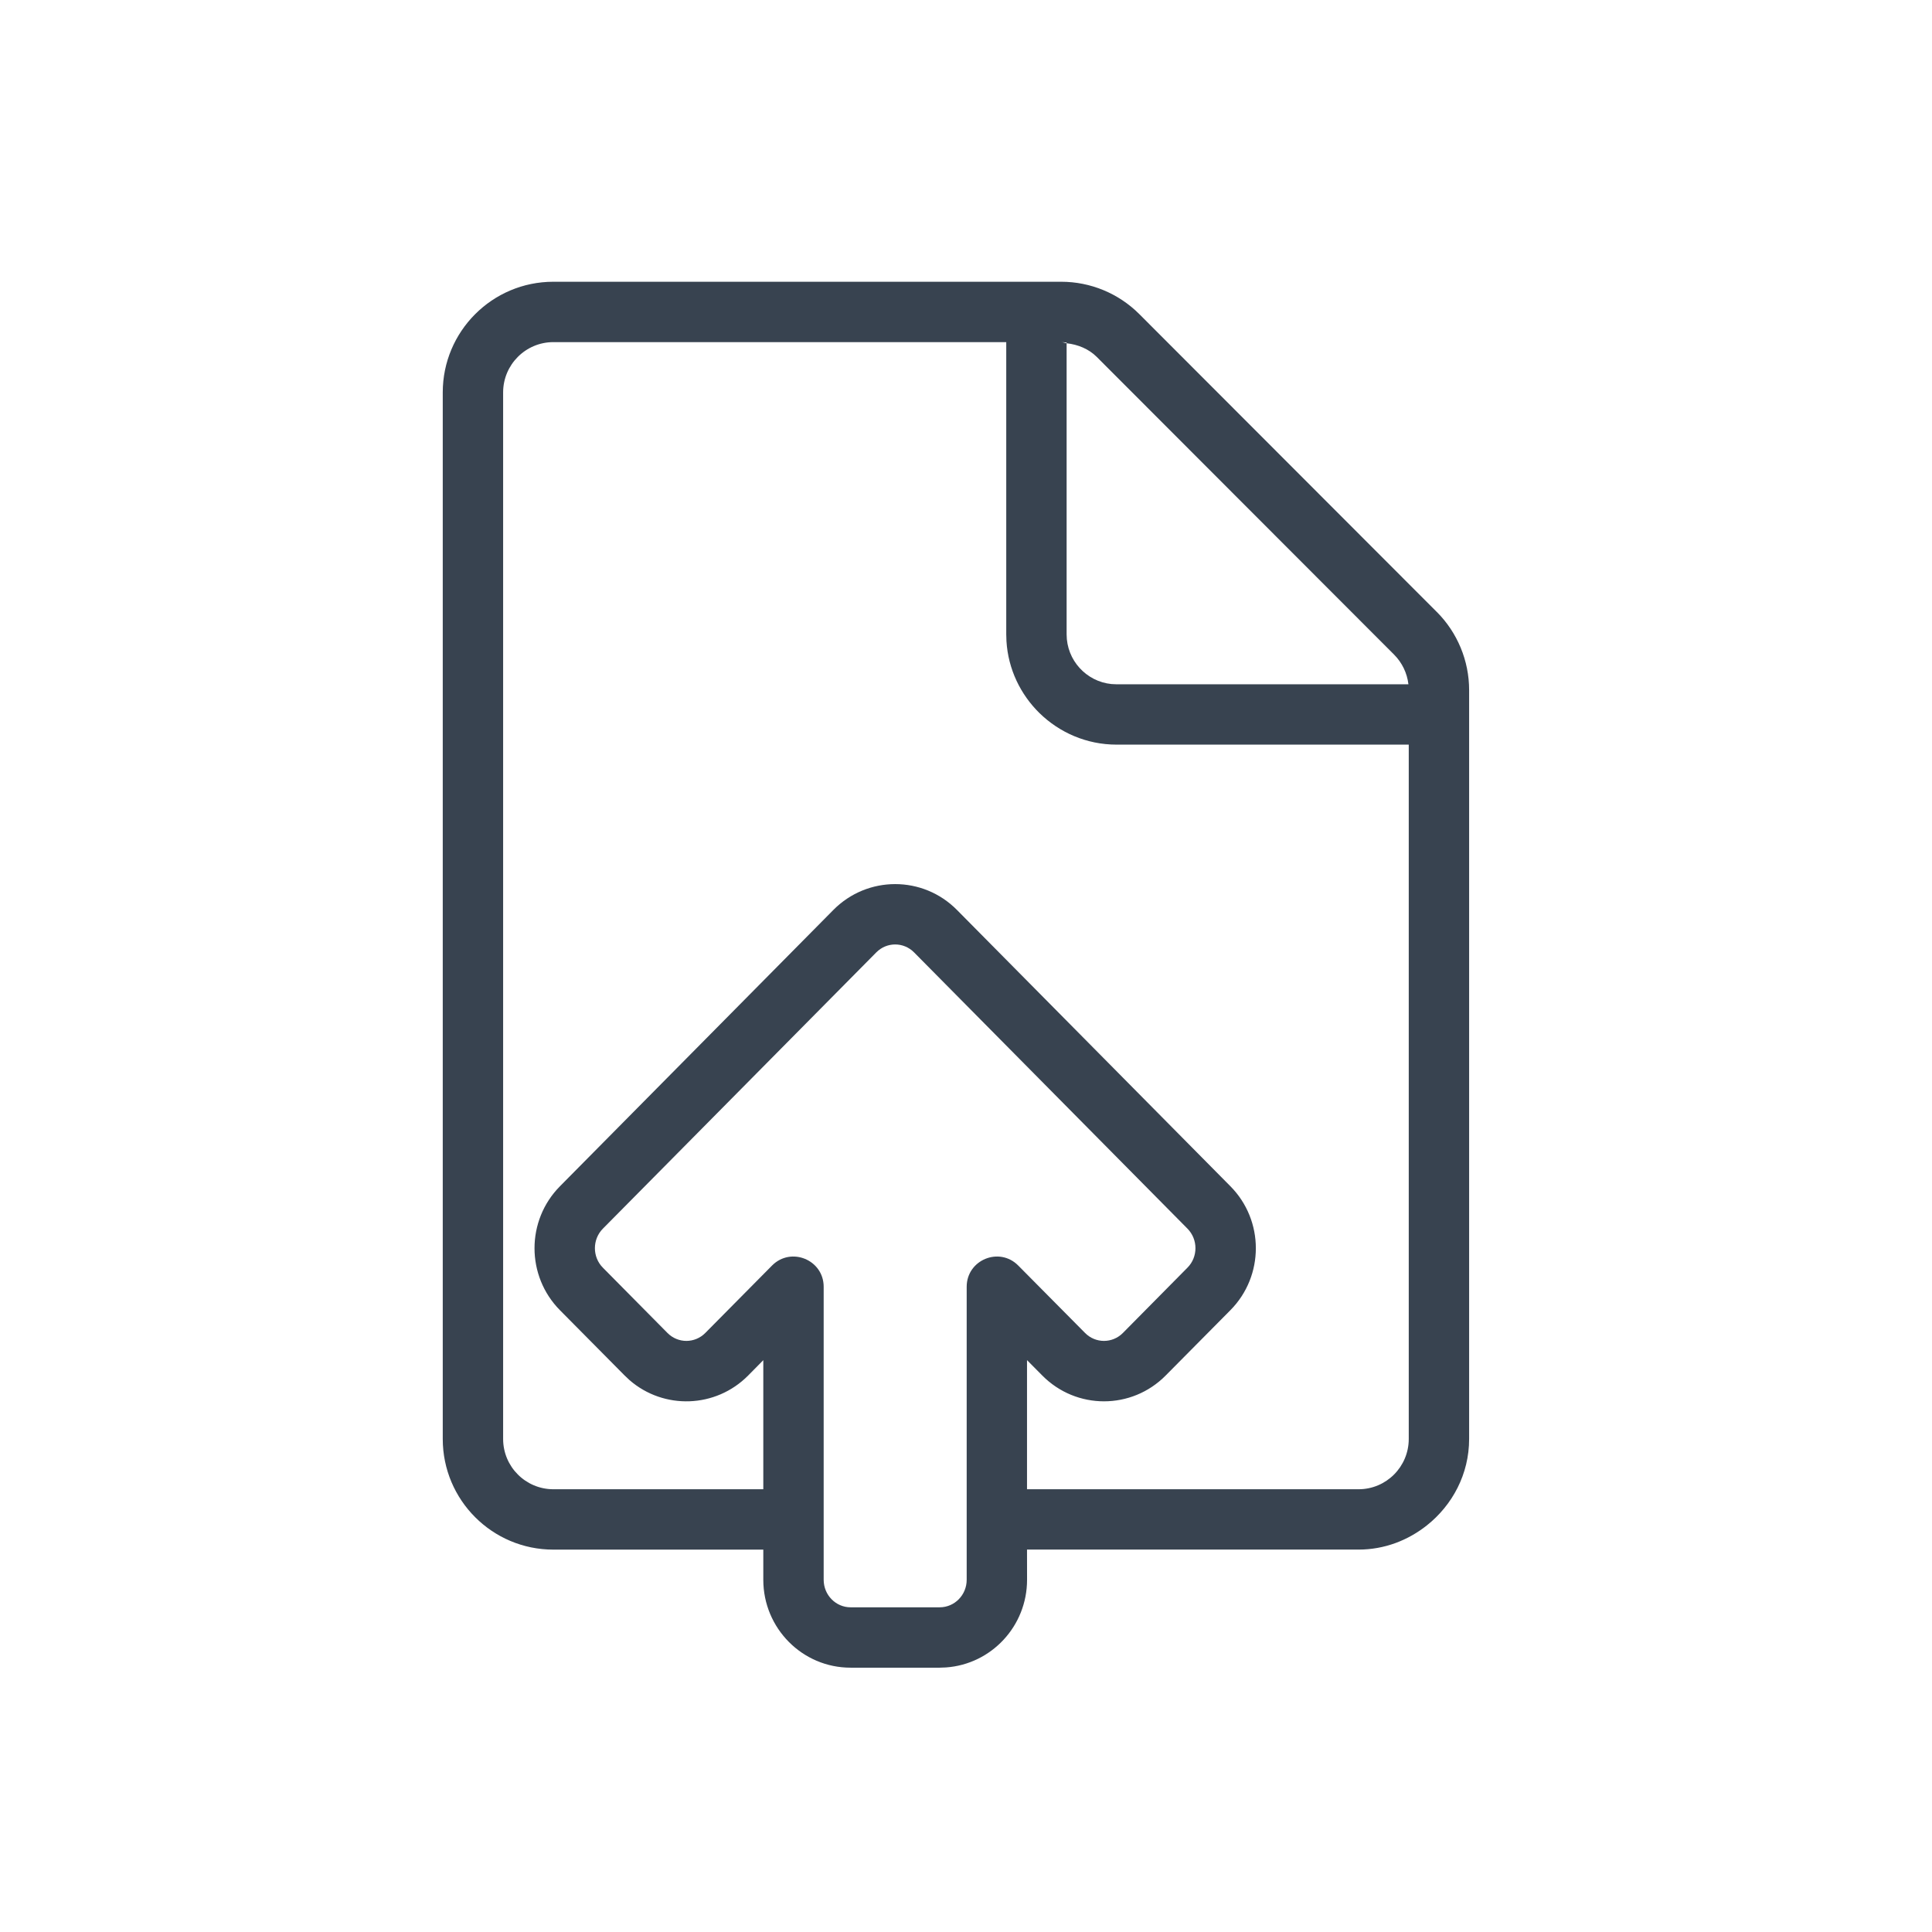
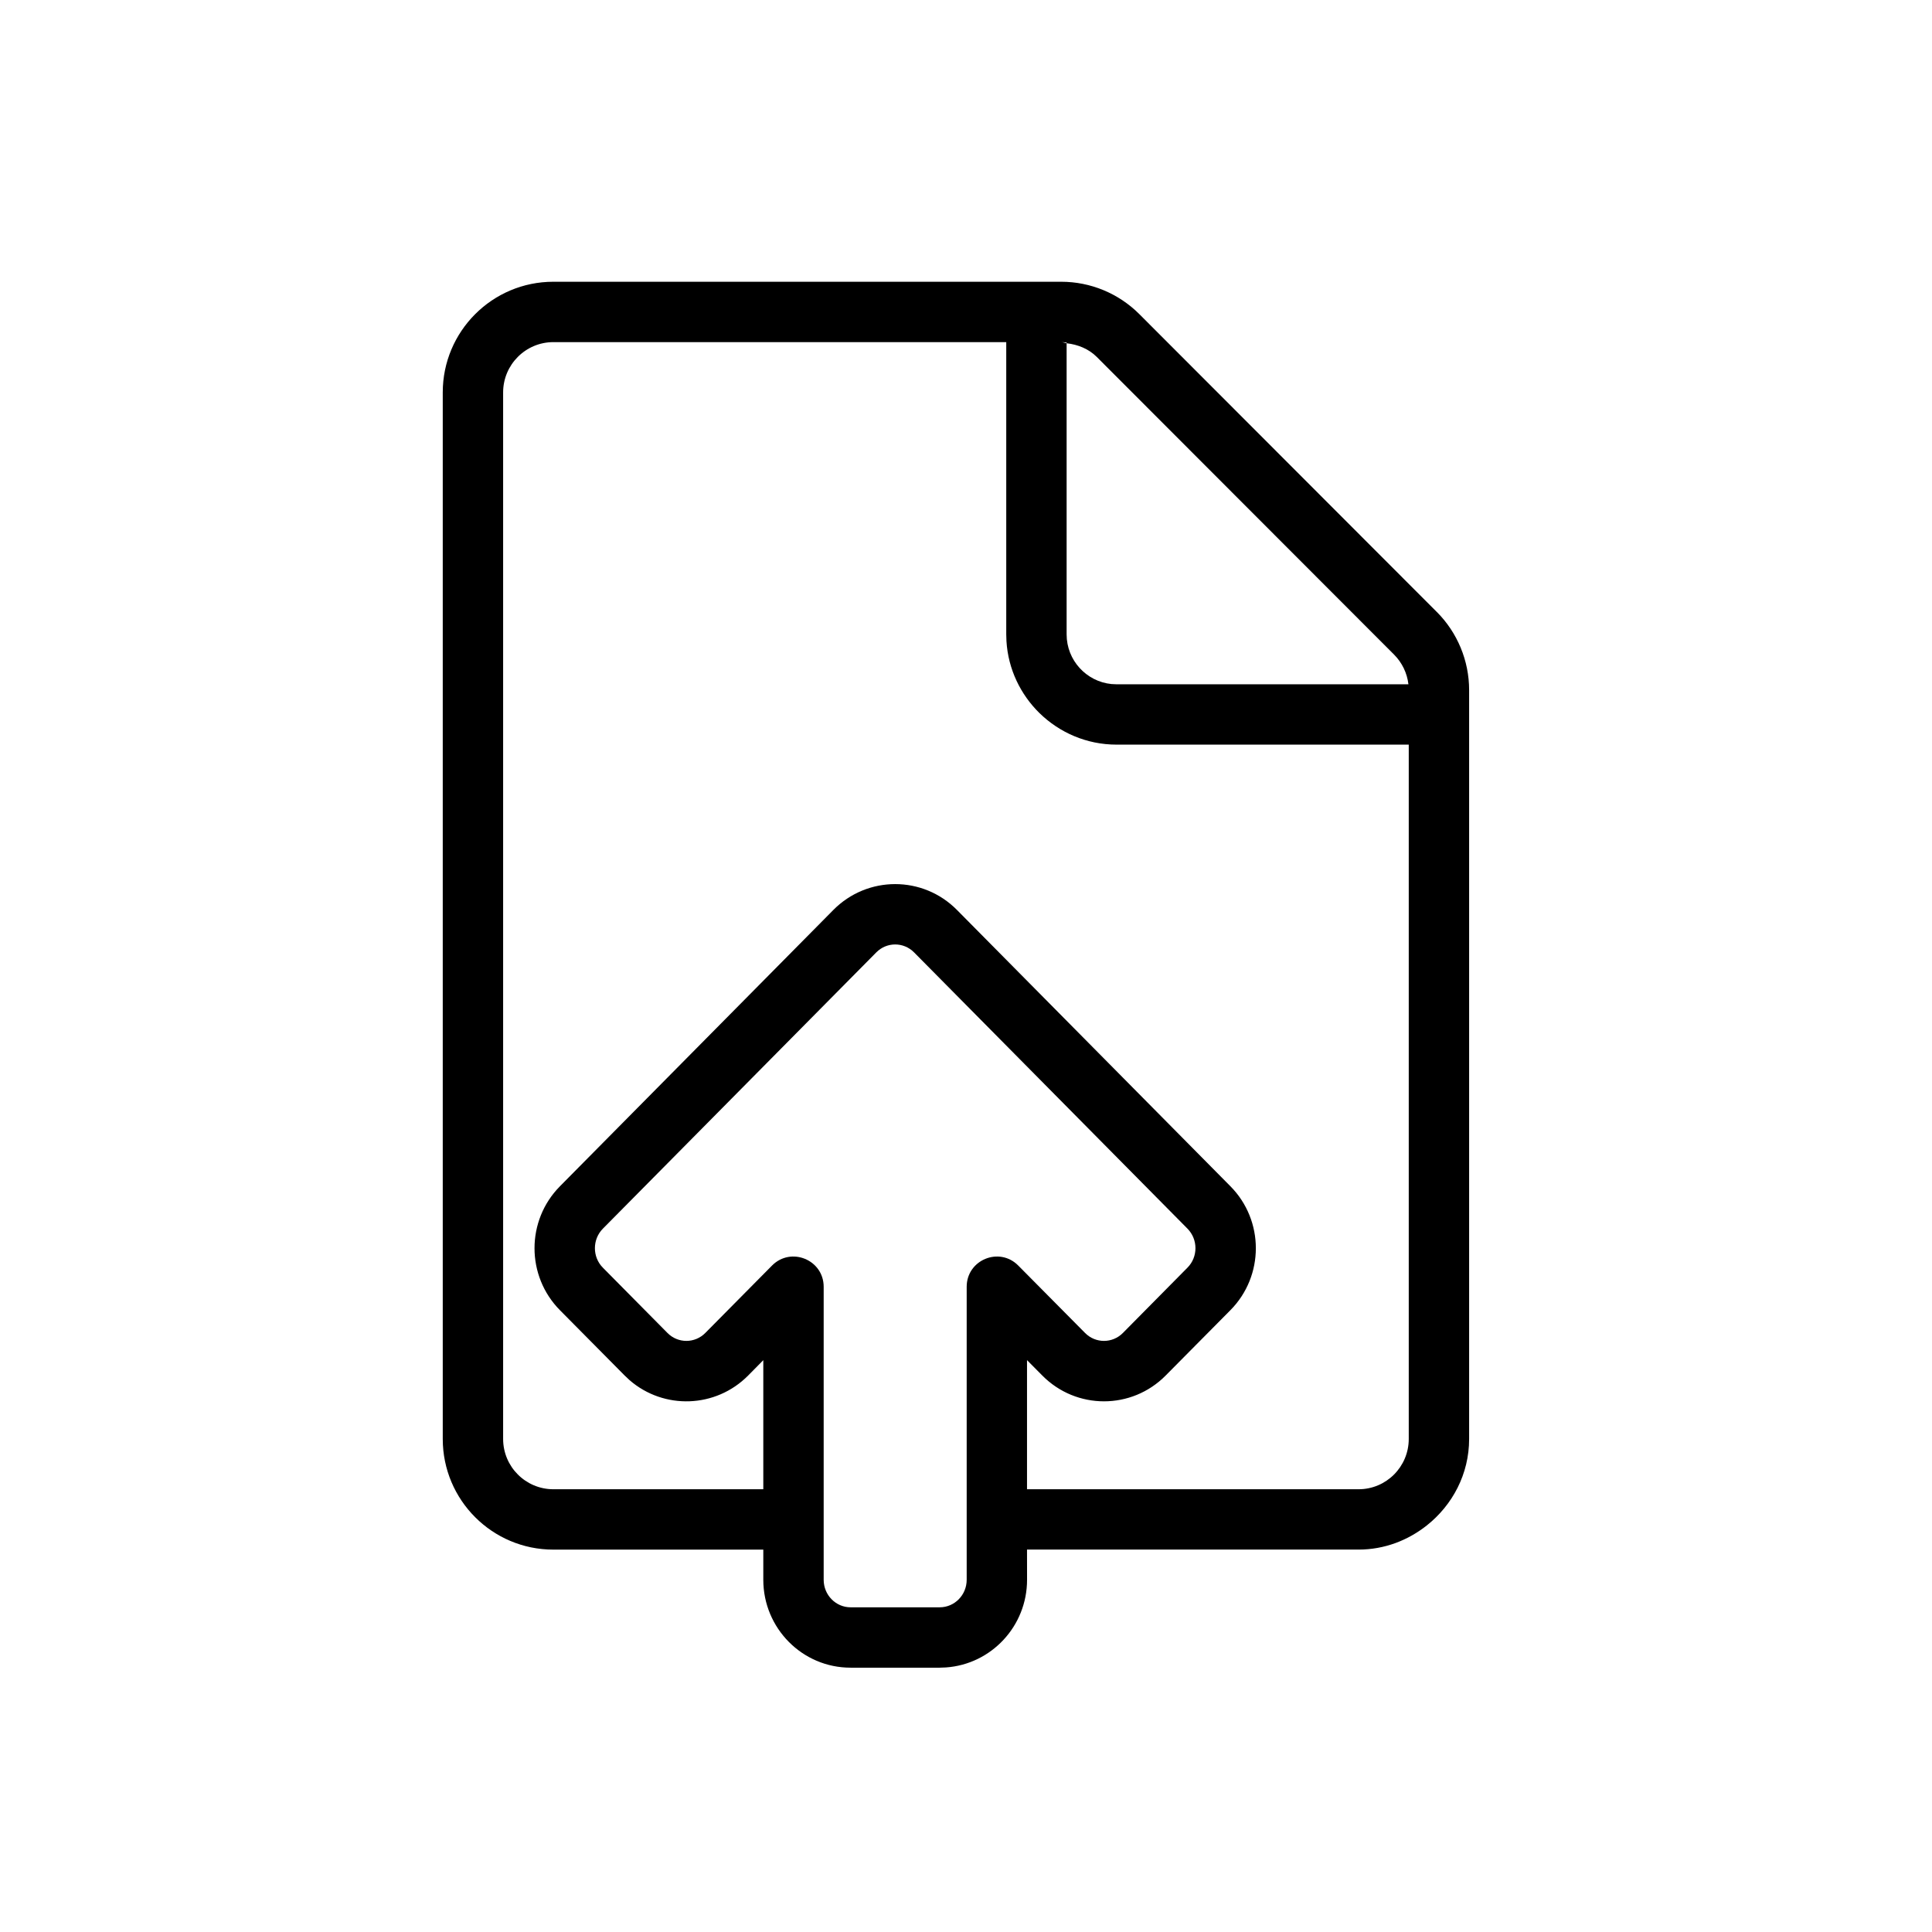
<svg xmlns="http://www.w3.org/2000/svg" width="48" height="48" viewBox="0 0 48 48">
-   <g fill="none" fill-rule="evenodd">
-     <g fill="#384350" fill-rule="nonzero">
+   <g>
+     <g>
      <g>
        <g>
          <g>
            <g>
              <path d="M35 35.75c0 .69-.558 1.25-1.247 1.25h-8.237v-3.208l.377.38c.847.858 2.224.858 3.07 0l1.605-1.62c.844-.851.844-2.23 0-3.081l-6.792-6.863c-.847-.857-2.224-.857-3.072 0l-6.791 6.863c-.844.852-.844 2.23 0 3.082l1.605 1.62.124.117c.852.738 2.14.699 2.947-.117l.375-.38V37h-5.216c-.688 0-1.248-.56-1.248-1.25v-26c0-.69.56-1.25 1.248-1.25H25v7.26l.005.167c.042.7.35 1.327.82 1.789.495.483 1.169.784 1.915.784H35v17.25zm-10.983-3.78v7.279c0 .379-.301.684-.67.684h-2.215c-.367 0-.668-.305-.668-.684V31.97c0-.67-.811-1.004-1.283-.528l-1.658 1.675c-.26.263-.68.263-.94 0l-1.604-1.621c-.265-.267-.265-.703 0-.971l6.792-6.863c.26-.263.679-.263.939 0l6.792 6.863c.265.268.265.704 0 .97l-1.604 1.622c-.26.263-.68.263-.94 0l-1.66-1.675c-.47-.476-1.281-.142-1.281.528zM26.5 8.509v-.001h.005-.005v.02c.28.032.546.138.747.338l7.387 7.396c.2.2.325.46.358.739H27.74l-.127-.006c-.625-.063-1.113-.592-1.113-1.233V8.527c-.046-.005-.09-.027-.136-.027l.136.008zm9.195 6.693l-7.387-7.396C27.792 7.289 27.094 7 26.364 7H13.748C12.23 7 11 8.232 11 9.75v26c0 1.518 1.23 2.75 2.748 2.75h5.216v.749c0 1.204.969 2.184 2.168 2.184h2.216l.155-.006c1.127-.08 2.014-1.026 2.014-2.178l-.001-.75h8.237c.645 0 1.229-.23 1.698-.602.634-.504 1.049-1.273 1.049-2.147V17.146c0-.73-.29-1.43-.805-1.945z" transform="translate(-2250 -2250) translate(1980 2191) translate(0 29) translate(24 30) translate(246)" />
            </g>
          </g>
        </g>
      </g>
    </g>
  </g>
</svg>
